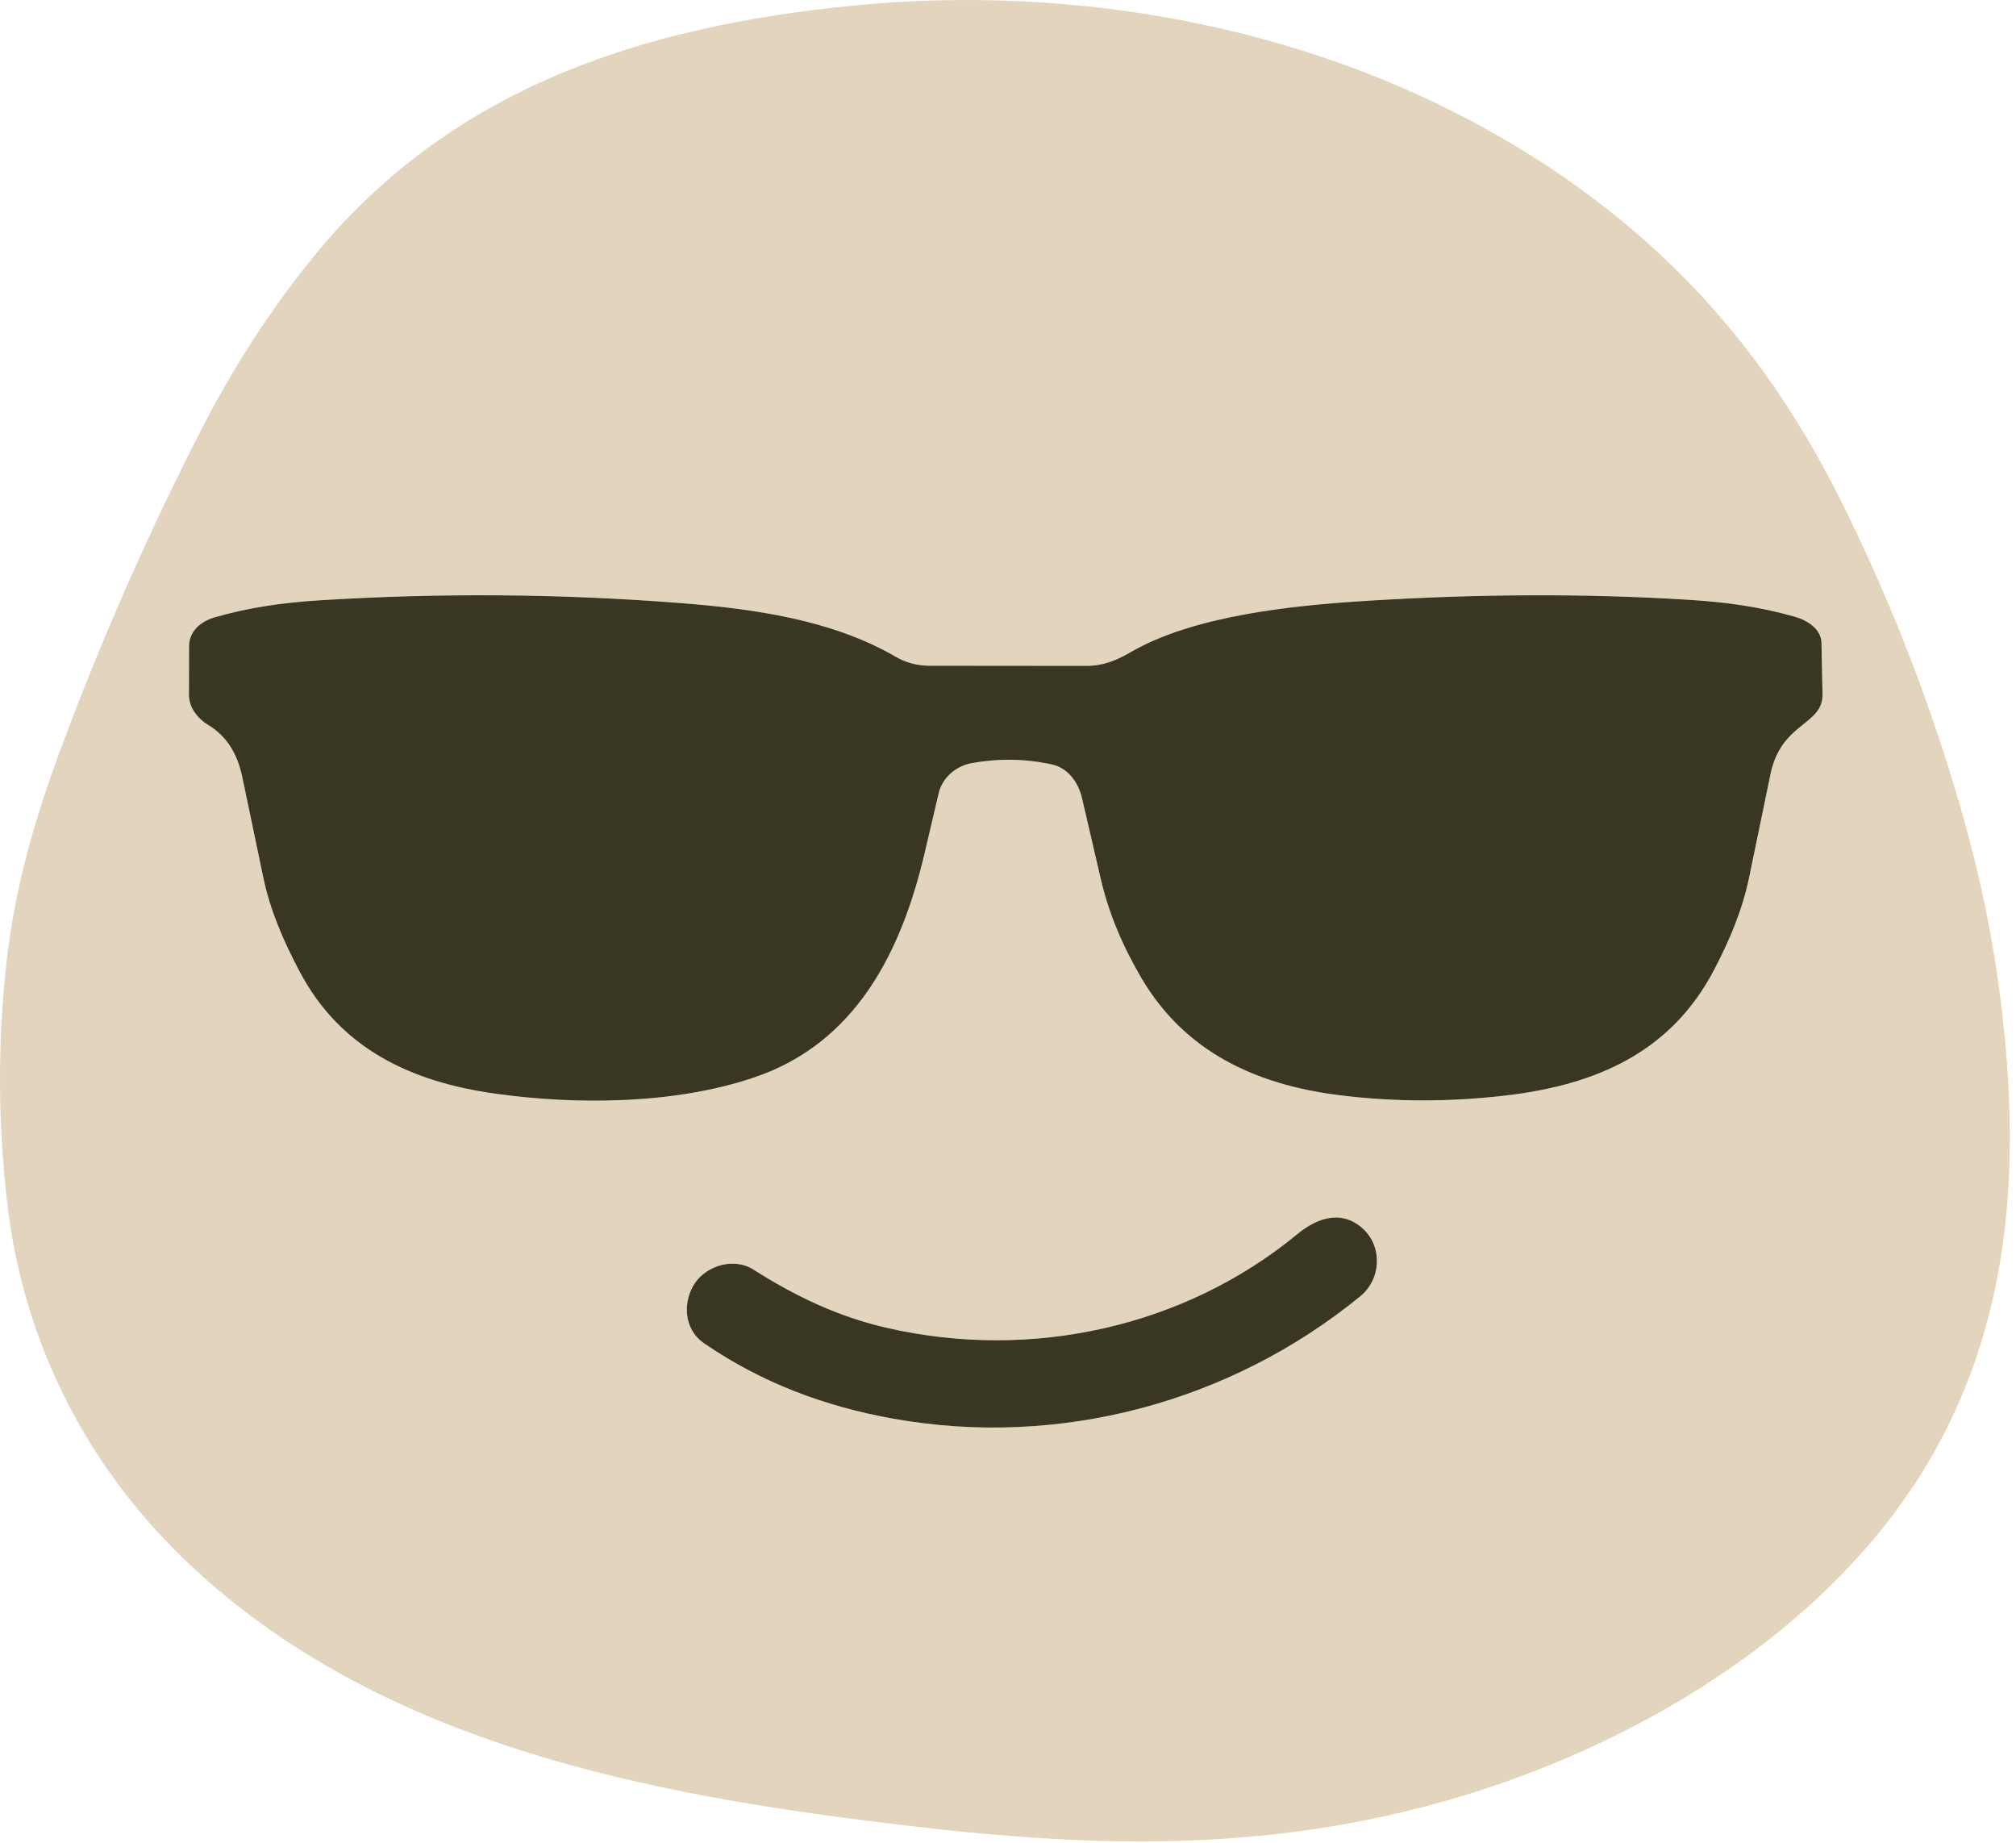
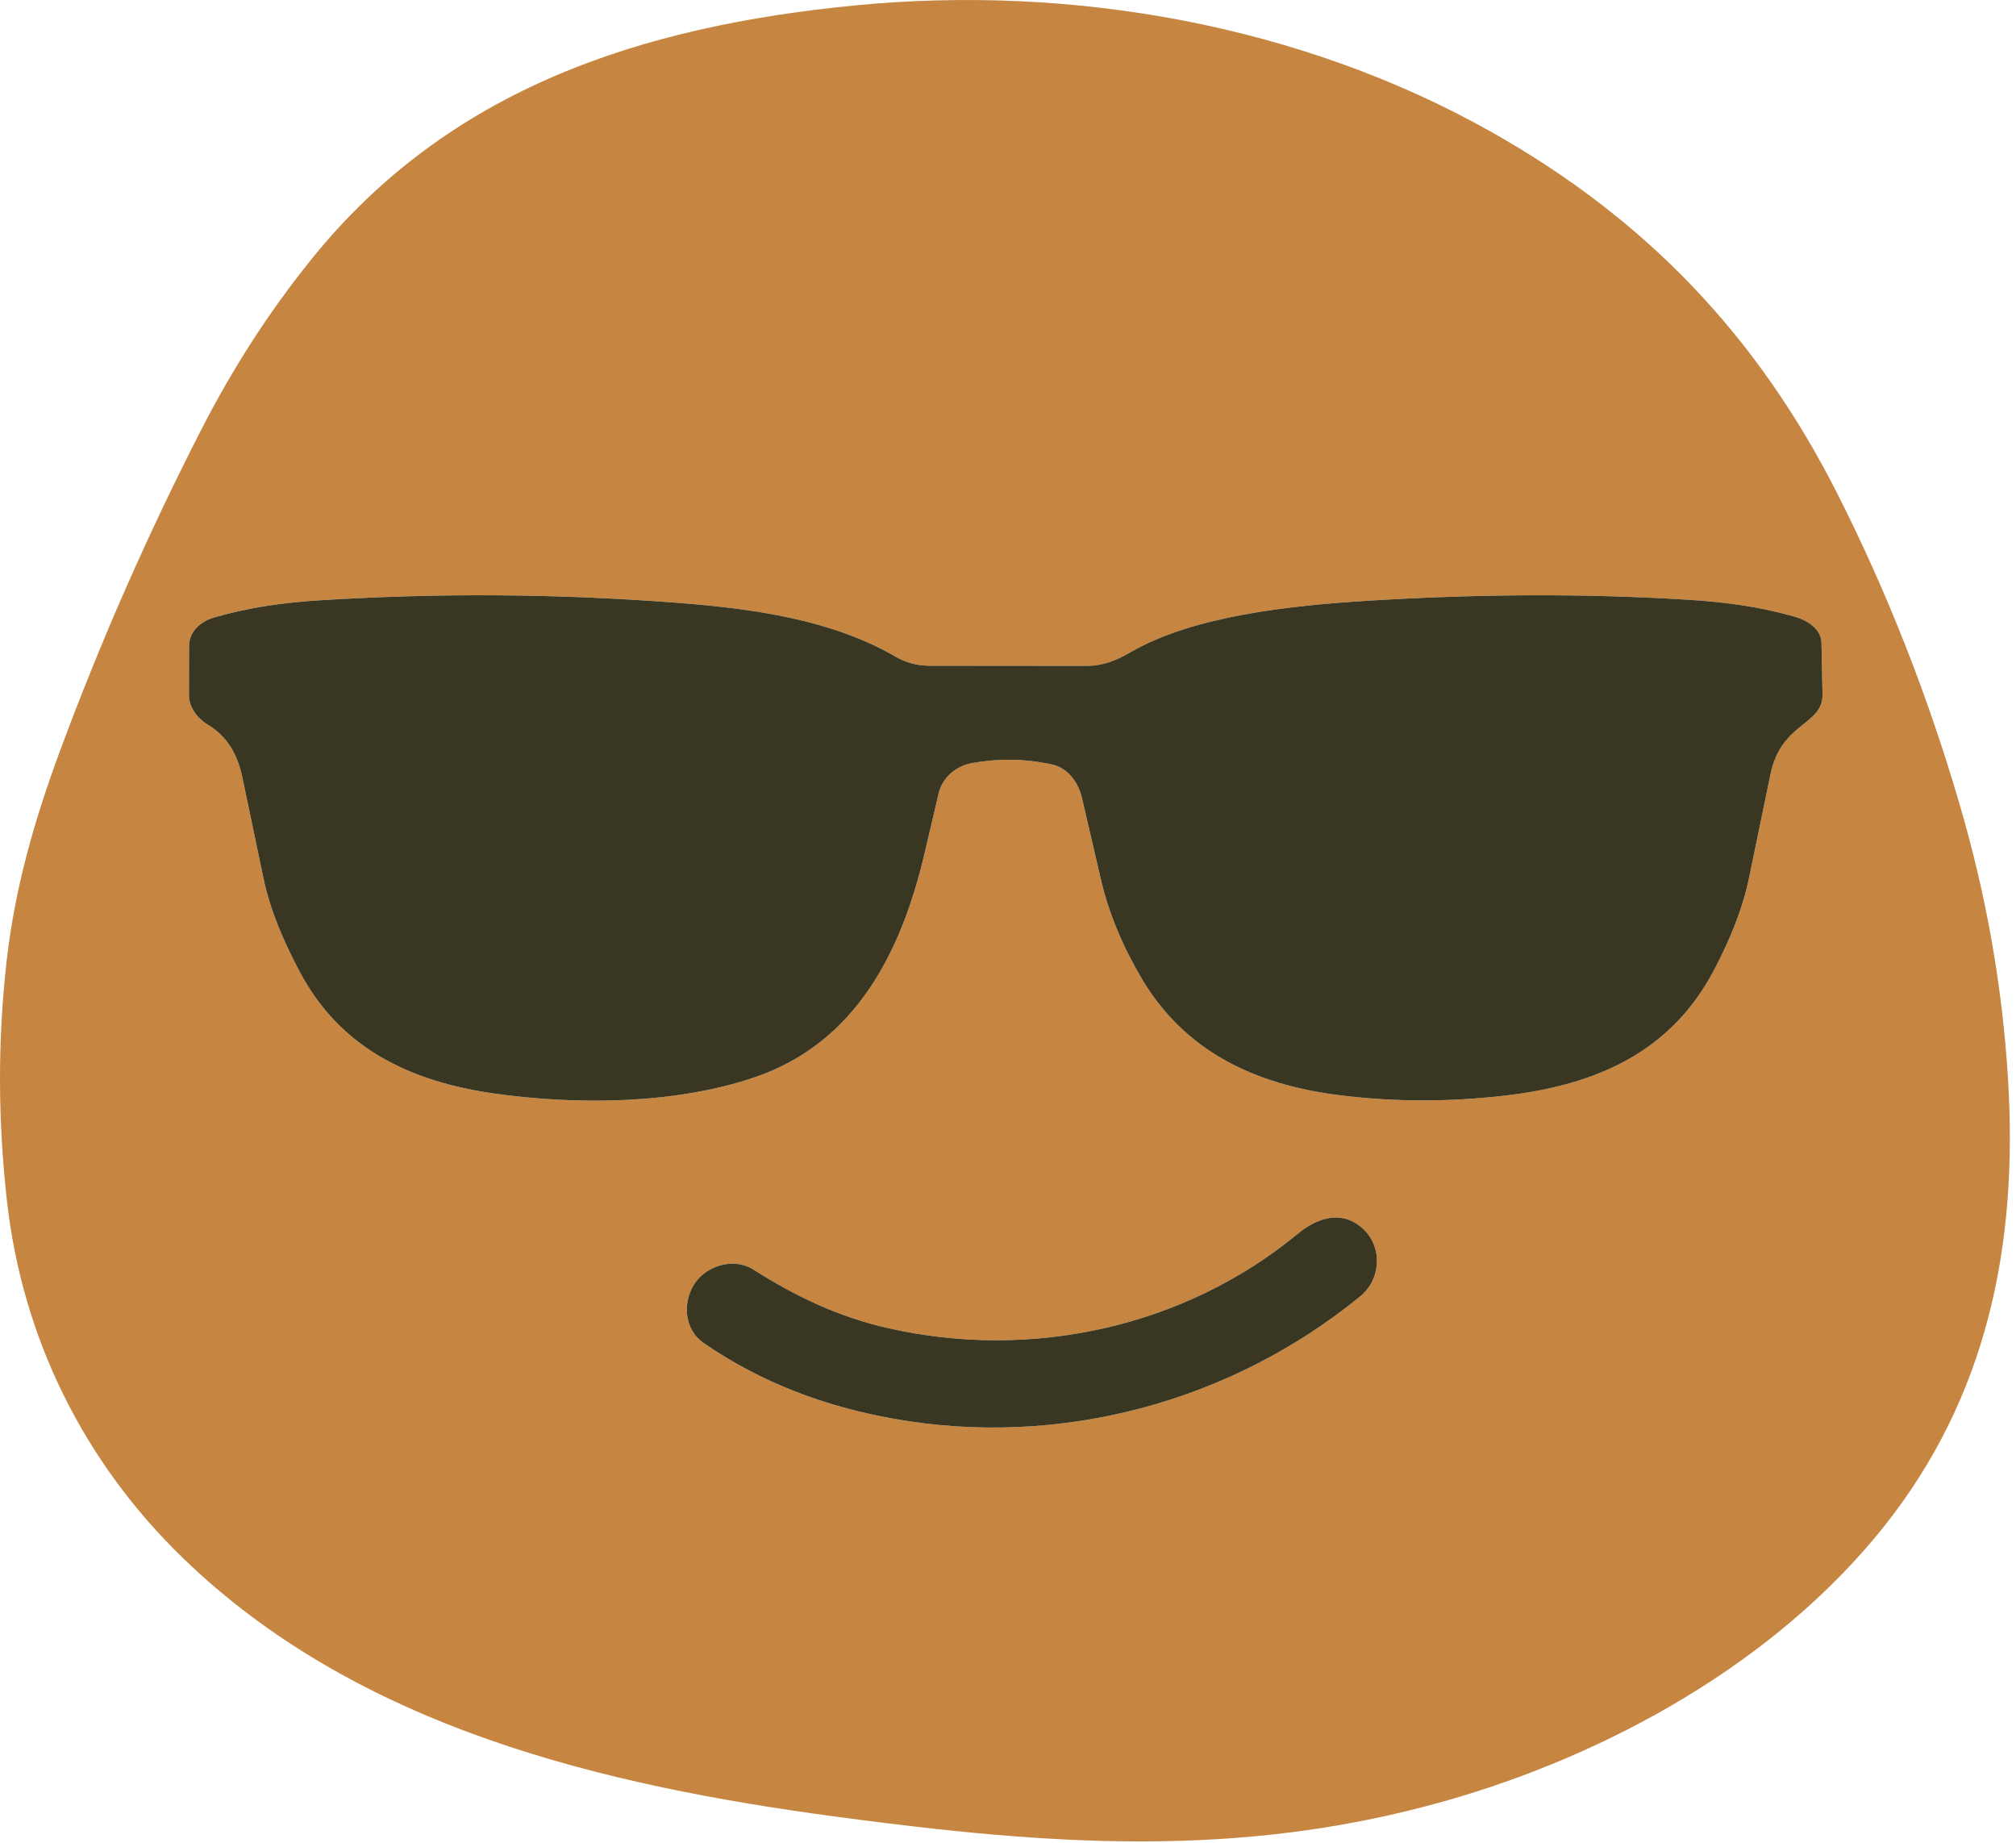
<svg xmlns="http://www.w3.org/2000/svg" width="313" height="286" viewBox="0 0 313 286" fill="none">
-   <path d="M109.27 208.485C118.234 214.656 128.108 218.33 138.72 220.223C164.445 224.814 190.992 217.708 211.161 201.246C214.51 198.513 214.566 193.588 211.771 190.883C208.514 187.732 204.629 188.924 201.456 191.54C183.843 206.06 160.098 211.203 137.883 206.165C130.16 204.413 123.522 201.232 116.986 197.08C113.922 195.133 109.759 196.469 107.922 199.129C105.994 201.922 106.072 206.283 109.27 208.485ZM207.918 169.999C216.54 171.08 225.057 171.065 233.709 170.06C247.82 168.422 259.462 163.351 266.174 150.463C268.564 145.872 270.521 141.255 271.578 136.147L274.882 120.172C276.564 112.04 283.052 112.645 282.956 107.761L282.799 99.789C282.756 97.622 280.592 96.279 278.592 95.712C273.193 94.178 267.893 93.459 262.162 93.105C245.549 92.077 229.178 92.221 212.517 93.244C200.674 93.97 185.363 95.535 175.541 101.234C173.352 102.504 171.299 103.363 168.687 103.36L144.234 103.338C142.401 103.337 140.614 102.845 139.093 101.96C129.244 96.225 117.091 94.498 105.533 93.602C86.825 92.151 68.358 92.017 49.644 93.183C43.908 93.541 38.623 94.297 33.303 95.836C31.122 96.466 29.36 98.018 29.355 100.307L29.337 107.89C29.332 109.83 30.706 111.551 32.264 112.49C35.325 114.337 36.892 117.153 37.62 120.631L40.886 136.235C41.971 141.413 44.035 146.094 46.484 150.747C52.786 162.713 63.663 167.903 76.817 169.755C89.686 171.566 104.968 171.406 117.251 167.194C132.842 161.848 139.932 147.852 143.55 132.442L145.73 123.161C146.32 120.647 148.47 118.885 150.938 118.445C155.07 117.708 159.234 117.764 163.343 118.672C165.852 119.226 167.434 121.491 167.998 123.92L170.894 136.397C172.172 141.9 174.348 146.932 177.187 151.777C183.912 163.251 194.915 168.368 207.918 169.999ZM224.152 279.624C192.186 288.629 162.676 286.384 130.137 282.042C93.536 277.157 55.572 268.167 28.398 241.847C13.007 226.941 3.457 207.71 1.067 186.313C-0.32 173.893 -0.378 161.653 1.026 149.21C2.313 137.809 5.371 127.19 9.356 116.448C15.7 99.349 22.953 82.892 31.256 66.683C36.115 57.198 41.669 48.55 48.303 40.302C69.703 13.696 99.6 4.065 132.767 0.838C166.446 -2.438 202.012 3.841 231.567 20.495C255.575 34.023 272.905 52.148 285.344 76.788C293.106 92.161 299.295 108.006 304.163 124.559C308.339 138.76 310.897 152.983 311.777 167.743C313.305 193.361 308.533 216.889 292.405 237.076C275.683 258.006 249.757 272.411 224.152 279.624Z" fill="#E3D5BD" />
+   <path d="M109.27 208.485C118.234 214.656 128.108 218.33 138.72 220.223C164.445 224.814 190.992 217.708 211.161 201.246C214.51 198.513 214.566 193.588 211.771 190.883C208.514 187.732 204.629 188.924 201.456 191.54C183.843 206.06 160.098 211.203 137.883 206.165C130.16 204.413 123.522 201.232 116.986 197.08C113.922 195.133 109.759 196.469 107.922 199.129C105.994 201.922 106.072 206.283 109.27 208.485ZM207.918 169.999C216.54 171.08 225.057 171.065 233.709 170.06C247.82 168.422 259.462 163.351 266.174 150.463C268.564 145.872 270.521 141.255 271.578 136.147L274.882 120.172C276.564 112.04 283.052 112.645 282.956 107.761L282.799 99.789C282.756 97.622 280.592 96.279 278.592 95.712C273.193 94.178 267.893 93.459 262.162 93.105C245.549 92.077 229.178 92.221 212.517 93.244C200.674 93.97 185.363 95.535 175.541 101.234C173.352 102.504 171.299 103.363 168.687 103.36L144.234 103.338C142.401 103.337 140.614 102.845 139.093 101.96C129.244 96.225 117.091 94.498 105.533 93.602C86.825 92.151 68.358 92.017 49.644 93.183C43.908 93.541 38.623 94.297 33.303 95.836C31.122 96.466 29.36 98.018 29.355 100.307L29.337 107.89C29.332 109.83 30.706 111.551 32.264 112.49C35.325 114.337 36.892 117.153 37.62 120.631L40.886 136.235C41.971 141.413 44.035 146.094 46.484 150.747C52.786 162.713 63.663 167.903 76.817 169.755C89.686 171.566 104.968 171.406 117.251 167.194C132.842 161.848 139.932 147.852 143.55 132.442L145.73 123.161C146.32 120.647 148.47 118.885 150.938 118.445C155.07 117.708 159.234 117.764 163.343 118.672C165.852 119.226 167.434 121.491 167.998 123.92L170.894 136.397C172.172 141.9 174.348 146.932 177.187 151.777C183.912 163.251 194.915 168.368 207.918 169.999ZM224.152 279.624C192.186 288.629 162.676 286.384 130.137 282.042C93.537 277.157 55.572 268.167 28.398 241.847C13.007 226.941 3.457 207.71 1.067 186.313C-0.32 173.893 -0.378 161.653 1.026 149.21C2.313 137.809 5.371 127.19 9.356 116.448C15.7 99.349 22.953 82.892 31.256 66.683C36.115 57.198 41.669 48.55 48.303 40.302C69.703 13.696 99.6 4.065 132.767 0.838C166.446 -2.438 202.012 3.841 231.567 20.495C255.575 34.023 272.905 52.148 285.344 76.788C293.106 92.161 299.295 108.006 304.163 124.559C308.339 138.76 310.897 152.983 311.777 167.743C313.305 193.361 308.533 216.889 292.405 237.076C275.683 258.006 249.757 272.411 224.152 279.624Z" fill="#C68642" />
  <path d="M207.918 169.999C194.915 168.368 183.913 163.251 177.188 151.777C174.348 146.932 172.172 141.9 170.894 136.396L167.998 123.919C167.434 121.491 165.852 119.226 163.343 118.671C159.234 117.764 155.07 117.707 150.938 118.445C148.47 118.885 146.32 120.646 145.73 123.161L143.551 132.442C139.932 147.852 132.842 161.848 117.251 167.194C104.969 171.406 89.685 171.565 76.817 169.754C63.662 167.903 52.786 162.712 46.484 150.747C44.034 146.094 41.97 141.413 40.886 136.235L37.62 120.631C36.892 117.153 35.325 114.336 32.263 112.49C30.706 111.551 29.332 109.83 29.337 107.89L29.355 100.307C29.36 98.018 31.122 96.466 33.303 95.835C38.623 94.297 43.908 93.541 49.643 93.183C68.357 92.017 86.824 92.151 105.533 93.602C117.091 94.498 129.244 96.225 139.093 101.96C140.614 102.845 142.401 103.336 144.234 103.338L168.687 103.36C171.299 103.363 173.352 102.504 175.541 101.234C185.363 95.535 200.674 93.97 212.517 93.244C229.178 92.221 245.549 92.077 262.162 93.104C267.893 93.458 273.193 94.178 278.592 95.711C280.592 96.279 282.757 97.622 282.799 99.789L282.956 107.761C283.052 112.645 276.564 112.04 274.882 120.172L271.578 136.146C270.522 141.255 268.564 145.872 266.174 150.463C259.462 163.351 247.821 168.422 233.709 170.06C225.057 171.064 216.54 171.08 207.918 169.999Z" fill="#393622" />
  <path d="M109.271 208.485C106.073 206.283 105.995 201.922 107.923 199.129C109.76 196.469 113.923 195.133 116.987 197.08C123.523 201.232 130.161 204.413 137.884 206.165C160.099 211.203 183.844 206.06 201.457 191.54C204.63 188.924 208.515 187.732 211.772 190.883C214.567 193.588 214.511 198.513 211.162 201.246C190.993 217.708 164.446 224.814 138.721 220.223C128.109 218.33 118.235 214.656 109.271 208.485Z" fill="#393622" />
</svg>
